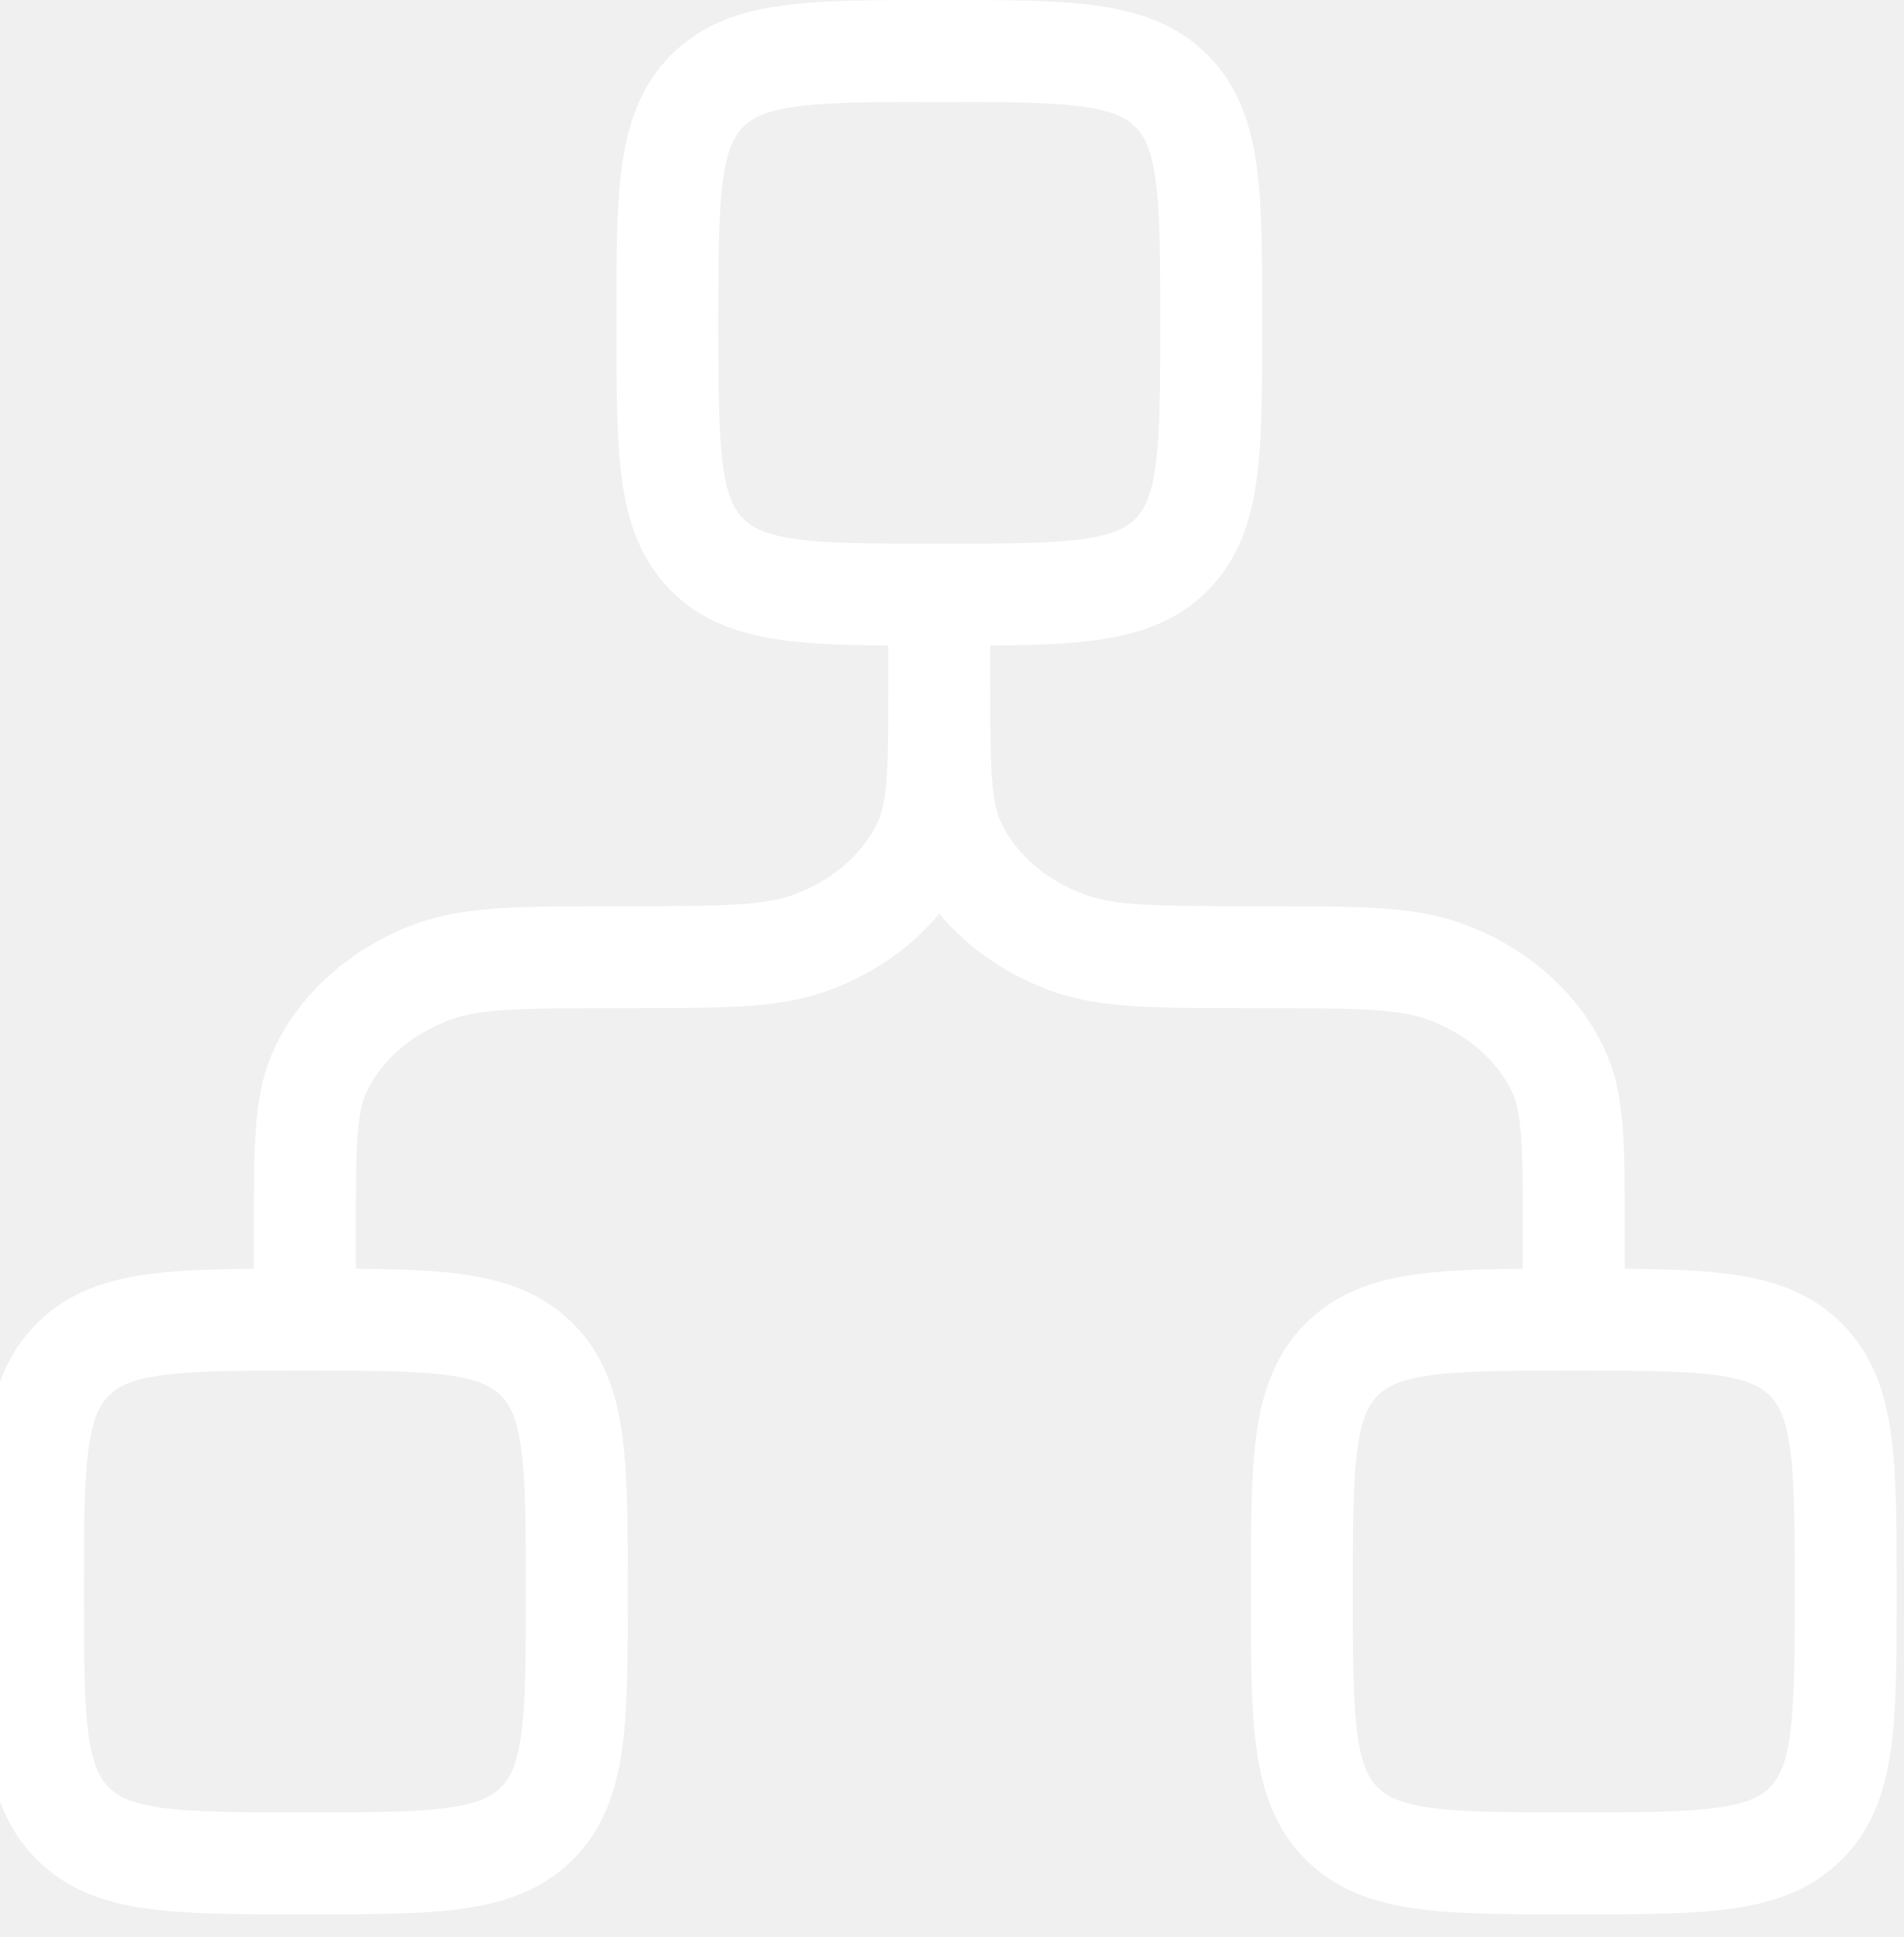
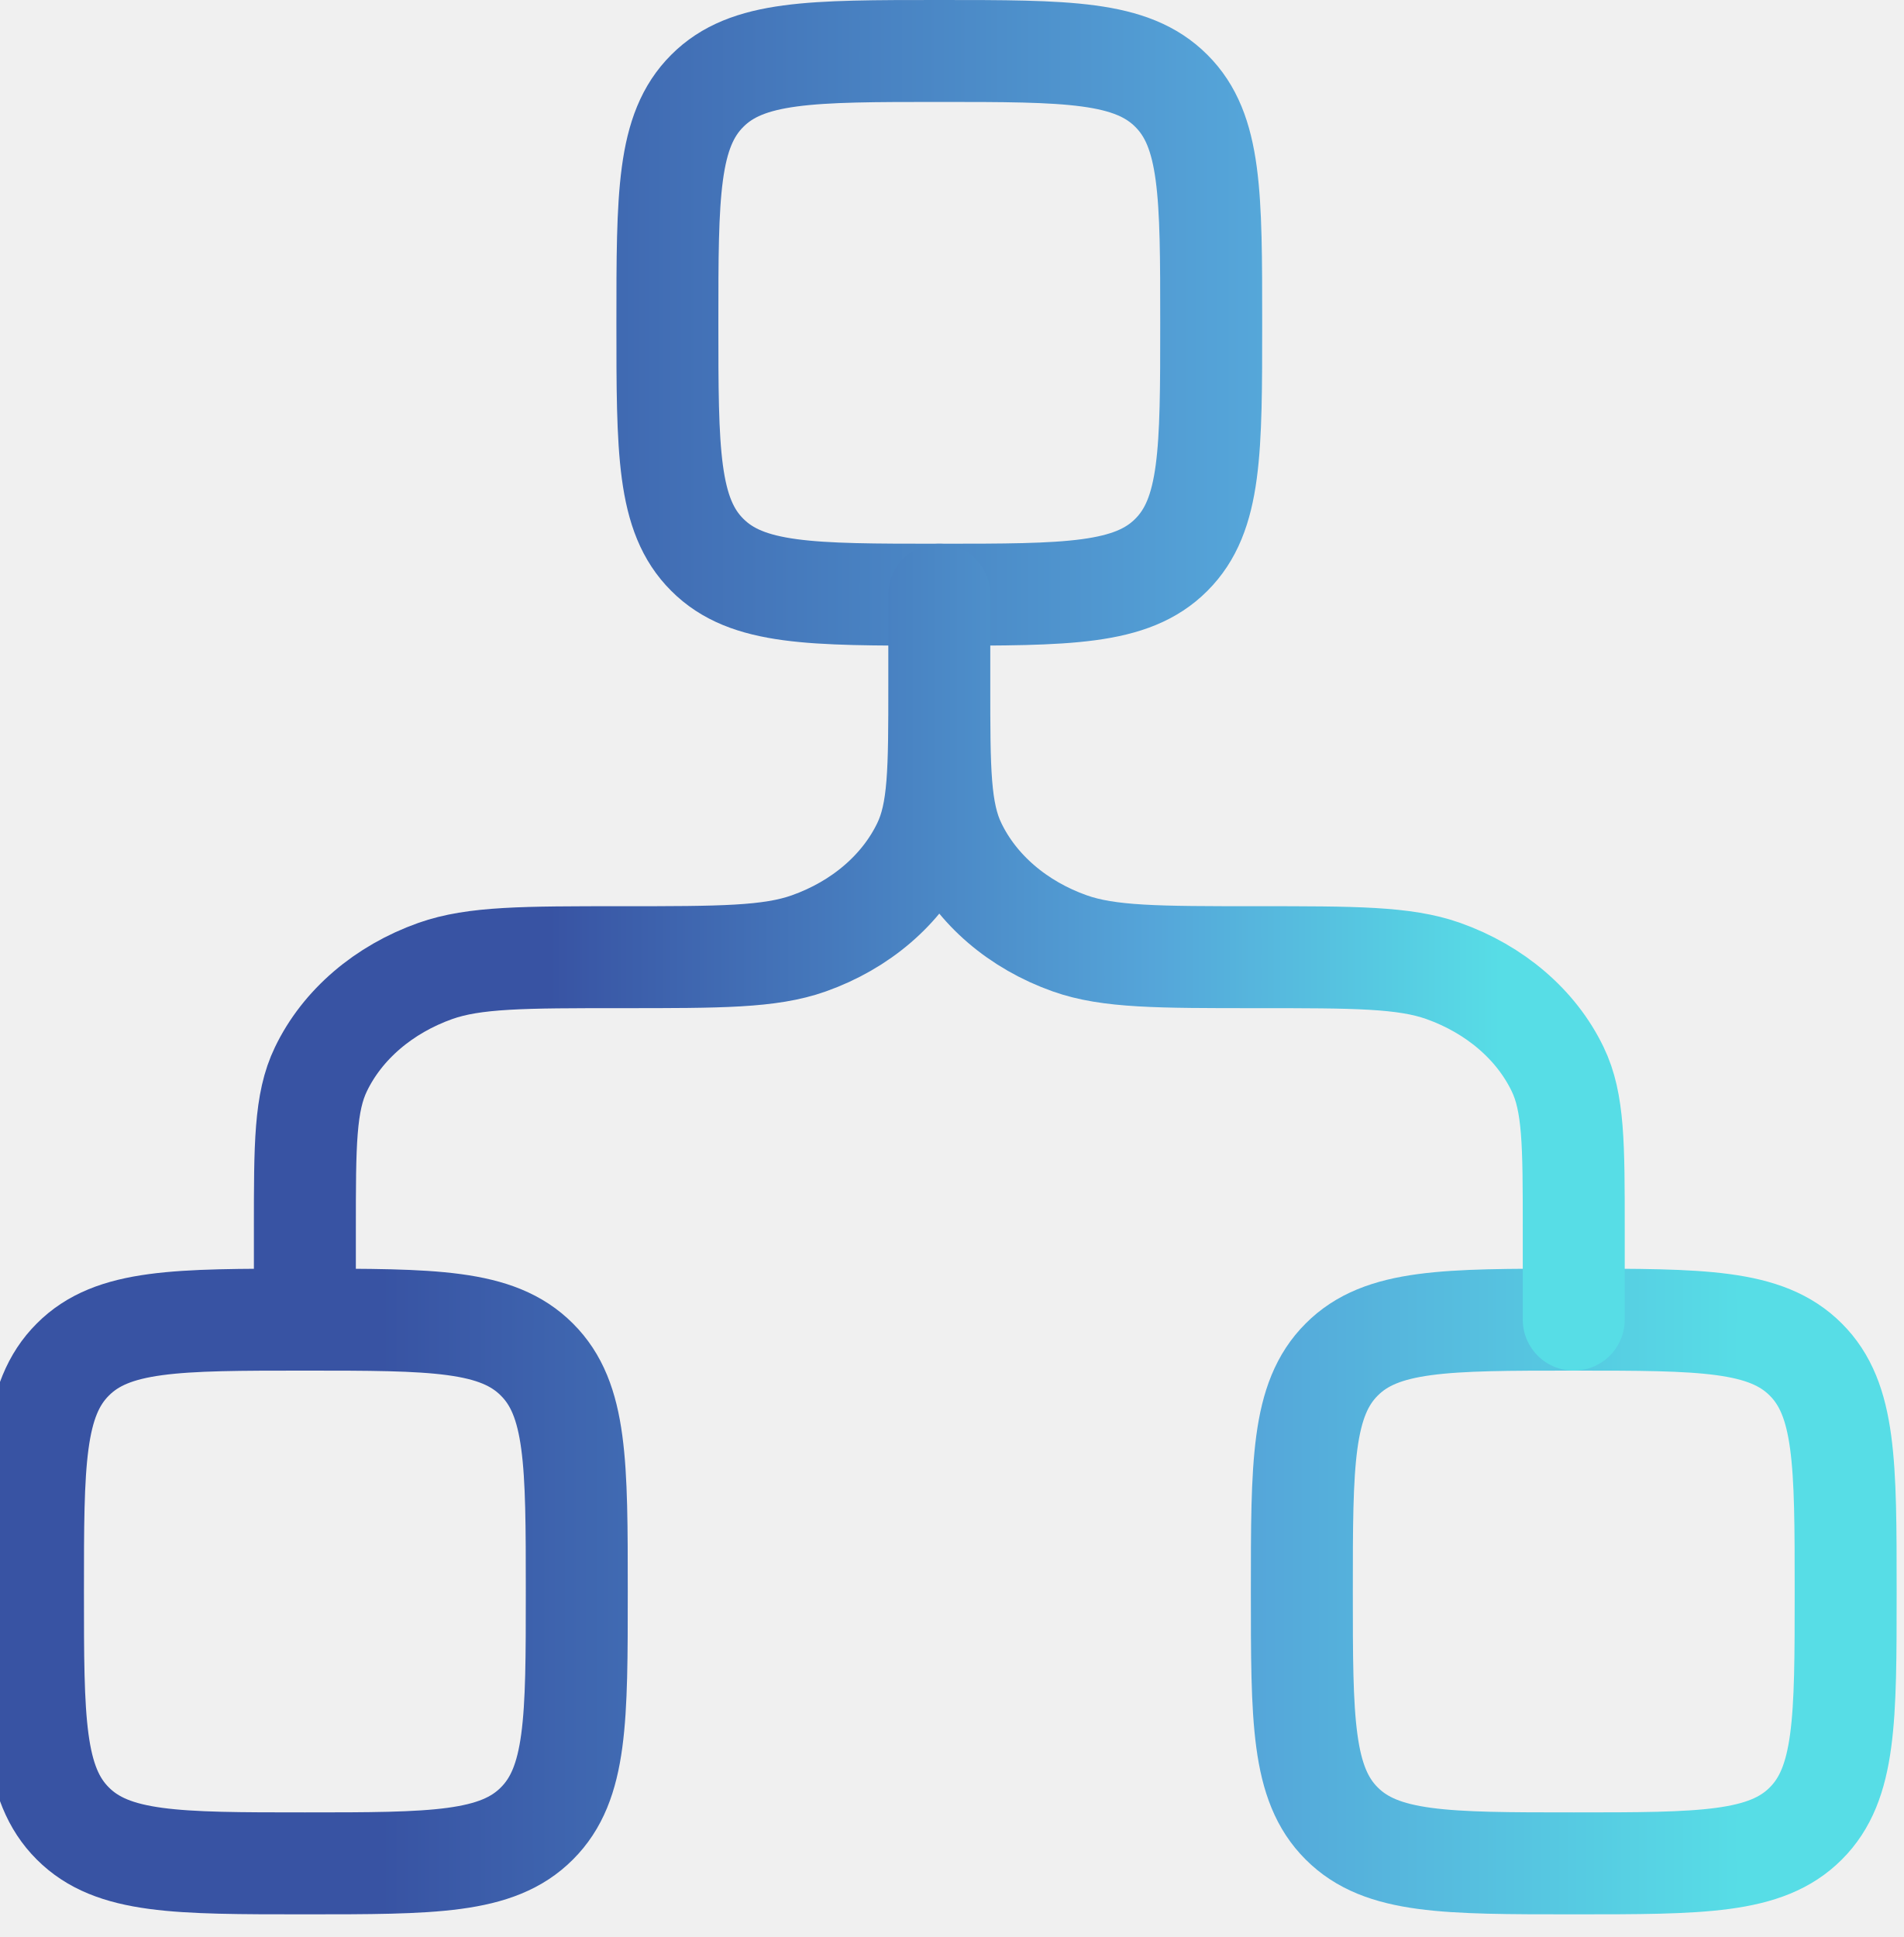
<svg xmlns="http://www.w3.org/2000/svg" width="56" height="57" viewBox="0 0 56 57" fill="none">
-   <path d="M19.636 9.5C19.636 5.729 19.636 3.844 20.81 2.673C21.978 1.5 23.863 1.5 27.636 1.5C31.41 1.5 33.292 1.5 34.463 2.673C35.636 3.841 35.636 5.727 35.636 9.5C35.636 13.273 35.636 15.156 34.463 16.327C33.295 17.5 31.41 17.5 27.636 17.5C23.863 17.5 21.98 17.5 20.81 16.327C19.636 15.159 19.636 13.273 19.636 9.5ZM0.97 46.833C0.97 43.063 0.97 41.177 2.143 40.007C3.311 38.833 5.196 38.833 8.97 38.833C12.743 38.833 14.626 38.833 15.796 40.007C16.97 41.175 16.97 43.06 16.97 46.833C16.97 50.607 16.97 52.489 15.796 53.66C14.628 54.833 12.743 54.833 8.97 54.833C5.196 54.833 3.314 54.833 2.143 53.66C0.97 52.492 0.97 50.607 0.97 46.833ZM38.303 46.833C38.303 43.063 38.303 41.177 39.476 40.007C40.644 38.833 42.53 38.833 46.303 38.833C50.076 38.833 51.959 38.833 53.13 40.007C54.303 41.177 54.303 43.063 54.303 46.833C54.303 50.604 54.303 52.489 53.13 53.66C51.959 54.833 50.074 54.833 46.303 54.833C42.532 54.833 40.647 54.833 39.476 53.66C38.303 52.492 38.303 50.607 38.303 46.833Z" stroke="white" stroke-width="3" />
-   <path d="M27.636 17.5V20.167M27.636 20.167C27.636 22.652 27.636 23.895 28.111 24.873C28.74 26.18 29.951 27.22 31.476 27.761C32.623 28.167 34.071 28.167 36.97 28.167C39.868 28.167 41.316 28.167 42.463 28.572C43.986 29.113 45.199 30.153 45.828 31.46C46.303 32.439 46.303 33.681 46.303 36.167V38.833M27.636 20.167C27.636 22.652 27.636 23.895 27.162 24.873C26.532 26.18 25.322 27.22 23.796 27.761C22.65 28.167 21.202 28.167 18.303 28.167C15.404 28.167 13.956 28.167 12.81 28.572C11.287 29.113 10.074 30.153 9.444 31.46C8.97 32.439 8.97 33.681 8.97 36.167V38.833" stroke="white" stroke-width="3" stroke-linecap="round" stroke-linejoin="round" />
+   <path d="M19.636 9.5C19.636 5.729 19.636 3.844 20.81 2.673C21.978 1.5 23.863 1.5 27.636 1.5C31.41 1.5 33.292 1.5 34.463 2.673C35.636 3.841 35.636 5.727 35.636 9.5C35.636 13.273 35.636 15.156 34.463 16.327C33.295 17.5 31.41 17.5 27.636 17.5C23.863 17.5 21.98 17.5 20.81 16.327C19.636 15.159 19.636 13.273 19.636 9.5ZM0.97 46.833C0.97 43.063 0.97 41.177 2.143 40.007C3.311 38.833 5.196 38.833 8.97 38.833C12.743 38.833 14.626 38.833 15.796 40.007C16.97 41.175 16.97 43.06 16.97 46.833C16.97 50.607 16.97 52.489 15.796 53.66C14.628 54.833 12.743 54.833 8.97 54.833C5.196 54.833 3.314 54.833 2.143 53.66C0.97 52.492 0.97 50.607 0.97 46.833ZM38.303 46.833C38.303 43.063 38.303 41.177 39.476 40.007C40.644 38.833 42.53 38.833 46.303 38.833C50.076 38.833 51.959 38.833 53.13 40.007C54.303 41.177 54.303 43.063 54.303 46.833C54.303 50.604 54.303 52.489 53.13 53.66C51.959 54.833 50.074 54.833 46.303 54.833C42.532 54.833 40.647 54.833 39.476 53.66C38.303 52.492 38.303 50.607 38.303 46.833Z" stroke="url(#paint0_linear_945_14909)" stroke-width="3" />
+   <path d="M27.636 17.5V20.167M27.636 20.167C27.636 22.652 27.636 23.895 28.111 24.873C28.74 26.18 29.951 27.22 31.476 27.761C32.623 28.167 34.071 28.167 36.97 28.167C39.868 28.167 41.316 28.167 42.463 28.572C43.986 29.113 45.199 30.153 45.828 31.46C46.303 32.439 46.303 33.681 46.303 36.167V38.833M27.636 20.167C27.636 22.652 27.636 23.895 27.162 24.873C26.532 26.18 25.322 27.22 23.796 27.761C22.65 28.167 21.202 28.167 18.303 28.167C15.404 28.167 13.956 28.167 12.81 28.572C11.287 29.113 10.074 30.153 9.444 31.46C8.97 32.439 8.97 33.681 8.97 36.167V38.833" stroke="url(#paint1_linear_945_14909)" stroke-width="3" stroke-linecap="round" stroke-linejoin="round" />
+   <defs>
+     <linearGradient id="paint0_linear_945_14909" x1="0.97" y1="28.167" x2="54.303" y2="28.167" gradientUnits="userSpaceOnUse">
+       <stop offset="0.192" stop-color="#3853A3" />
+       <stop offset="0.668" stop-color="#55A5D9" />
+       <stop offset="0.942" stop-color="#57DDE6" />
+     </linearGradient>
+     <linearGradient id="paint1_linear_945_14909" x1="8.97" y1="28.167" x2="46.303" y2="28.167" gradientUnits="userSpaceOnUse">
+       <stop offset="0.192" stop-color="#3853A3" />
+       <stop offset="0.668" stop-color="#55A5D9" />
+       <stop offset="0.942" stop-color="#57DDE6" />
+     </linearGradient>
+   </defs>
</svg>
